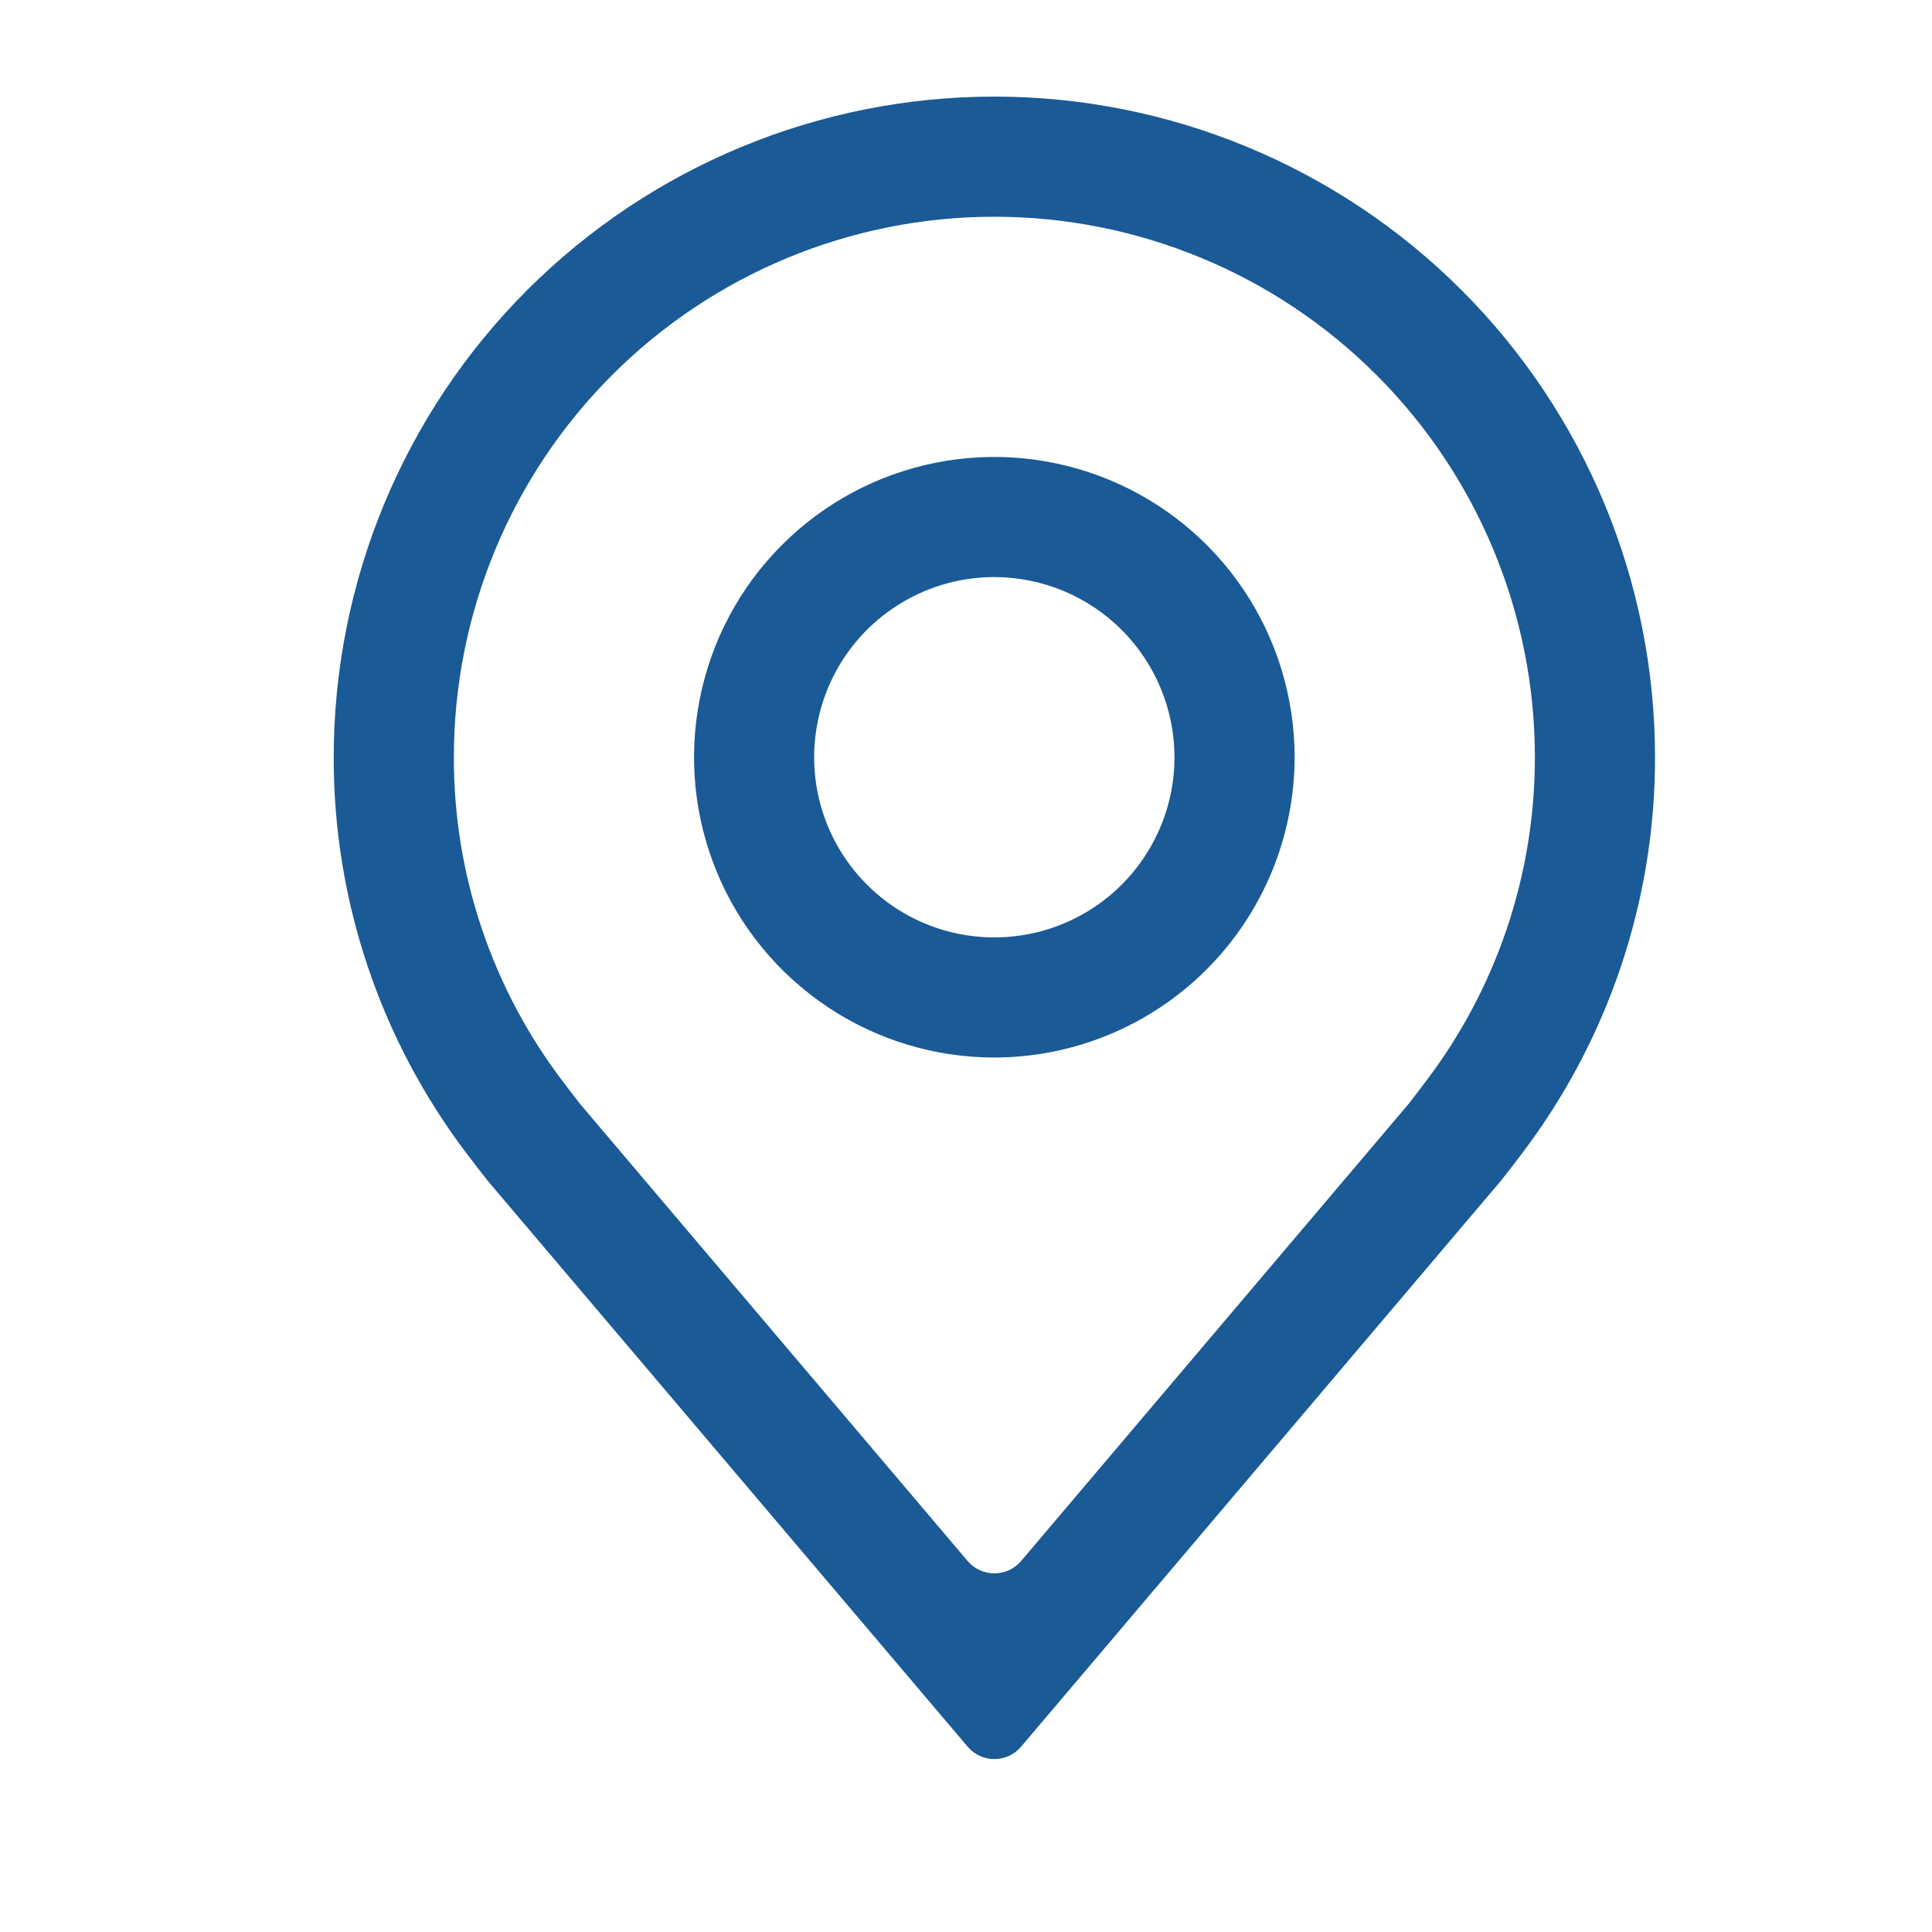
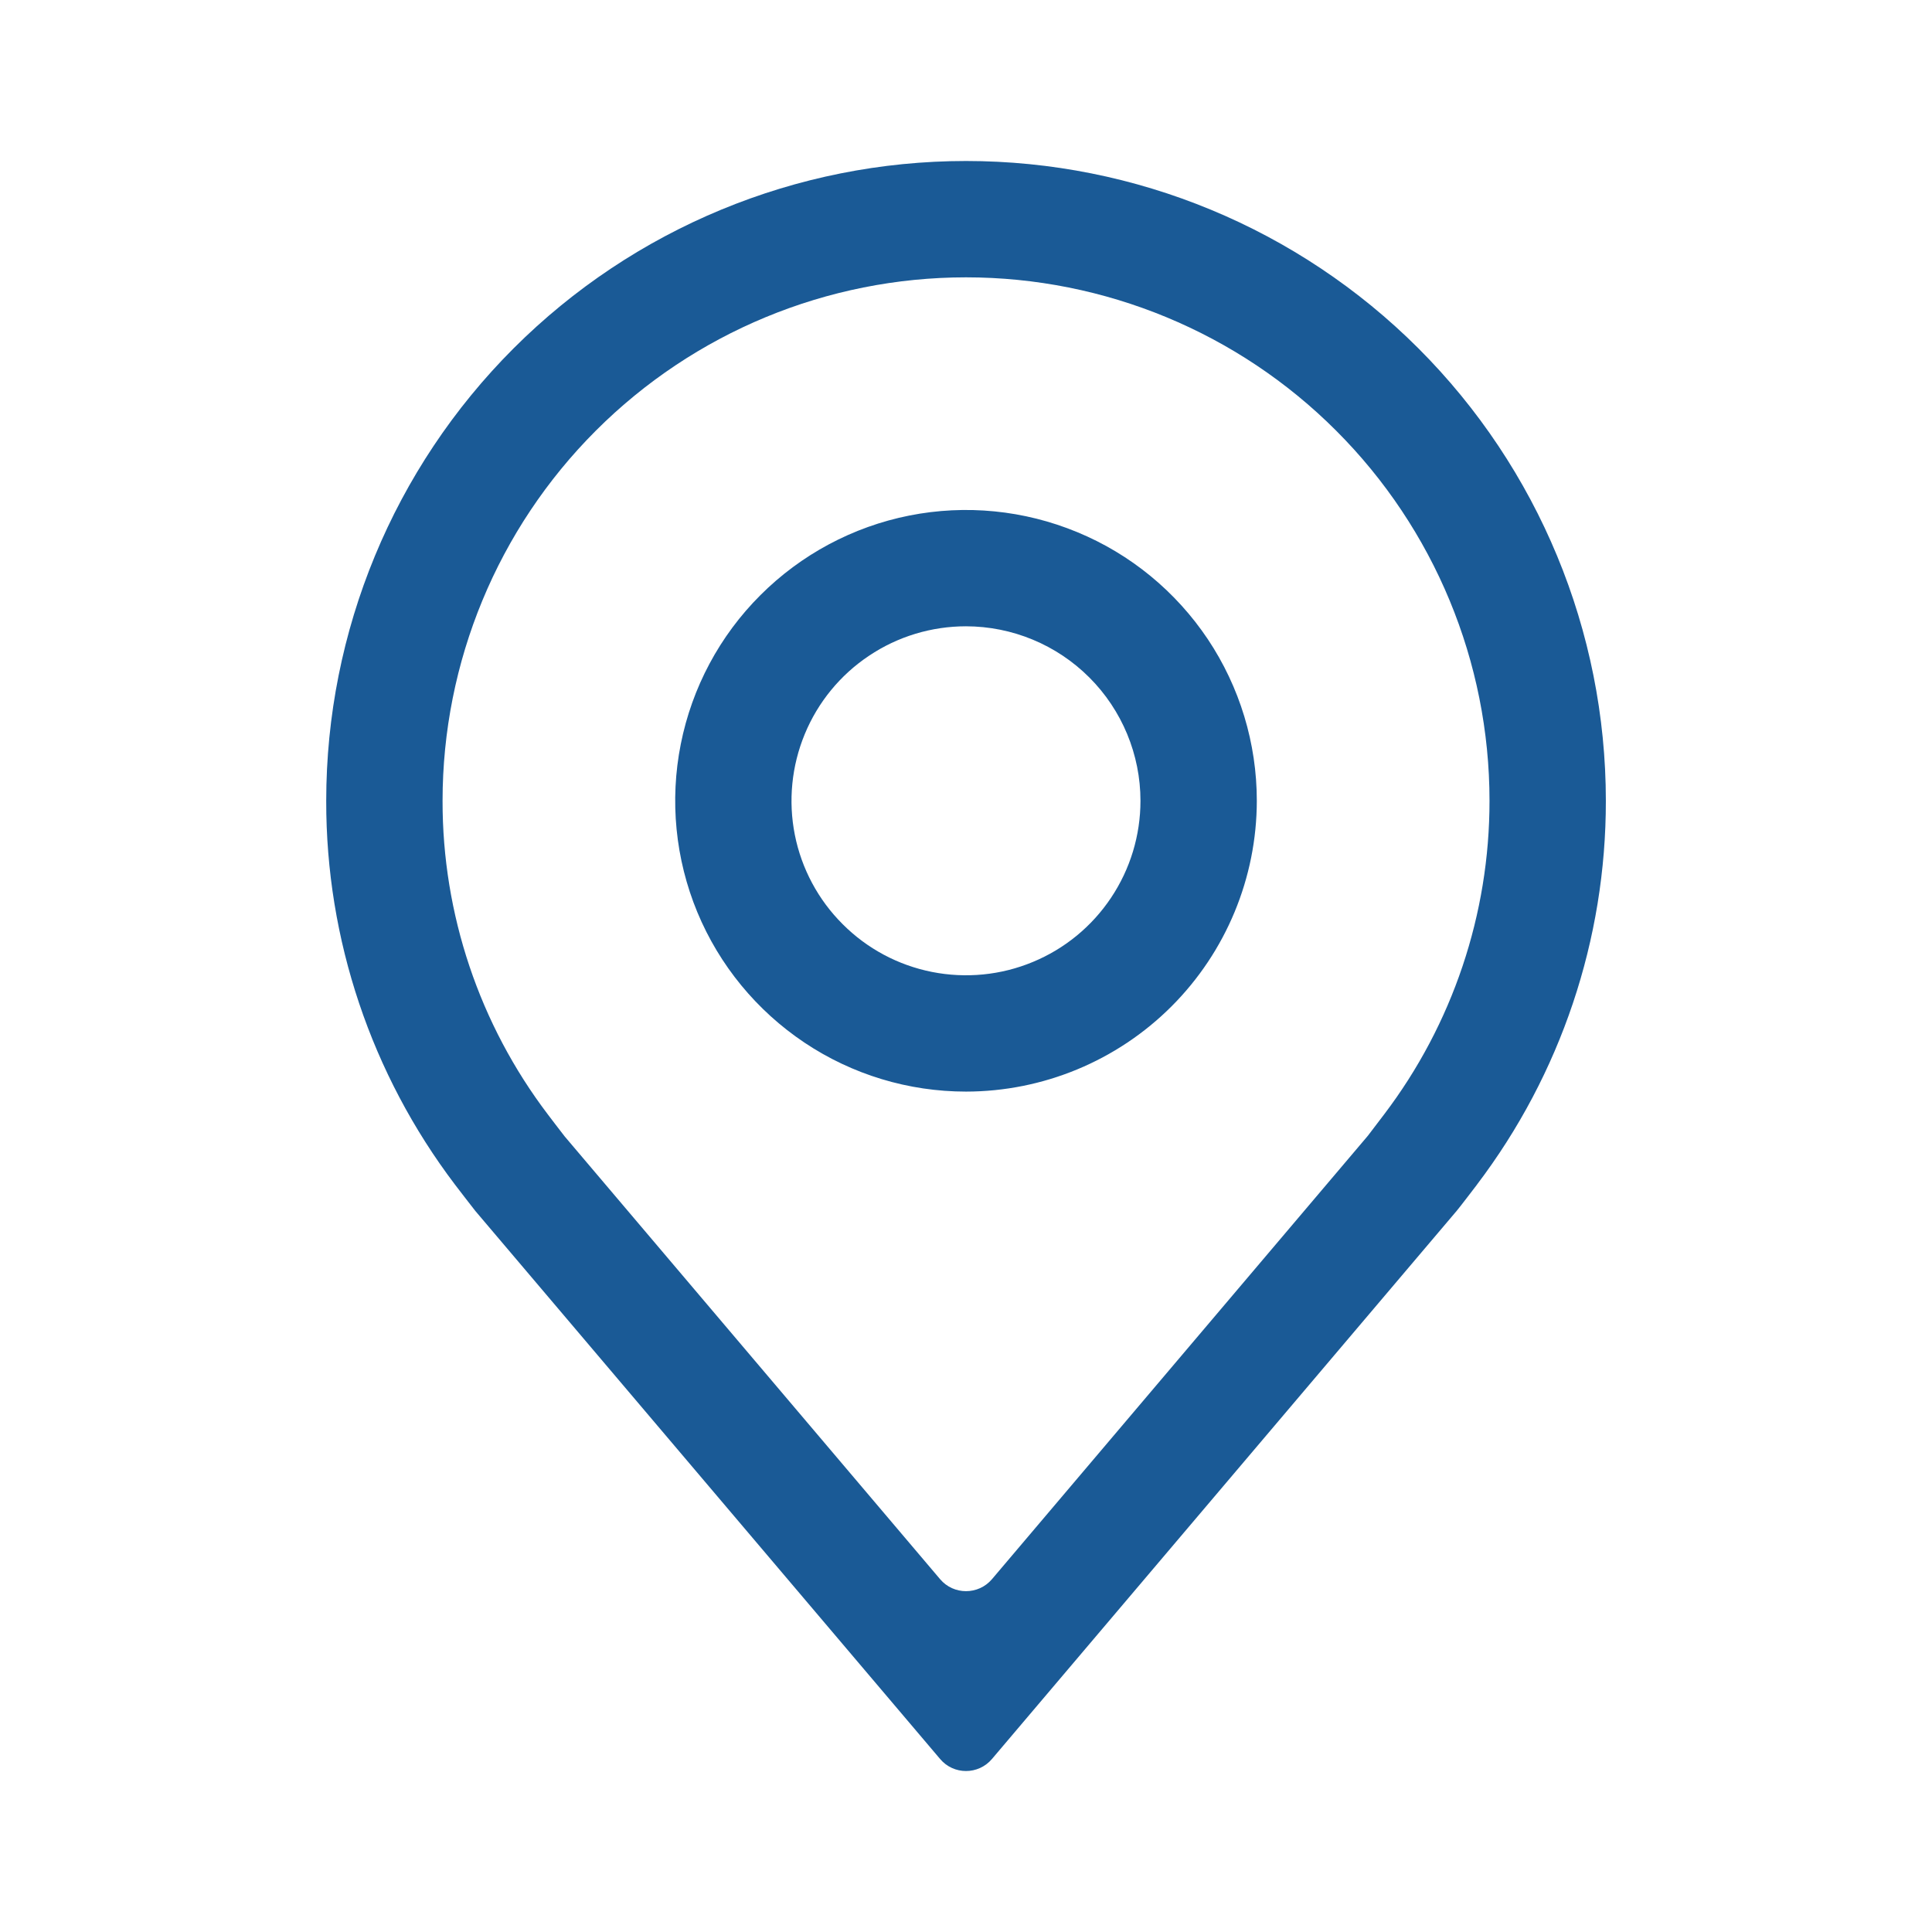
- <svg xmlns="http://www.w3.org/2000/svg" width="22" height="22" viewBox="0 0 22 22" fill="none">
-   <g id="carbon:location">
-     <path id="Union" fill-rule="evenodd" clip-rule="evenodd" d="M11.018 19.889C11.177 20.078 11.468 20.078 11.628 19.889L17.094 13.442C17.125 13.406 17.33 13.137 17.33 13.137L17.331 13.135C18.316 11.837 18.848 10.252 18.846 8.623C18.846 6.628 18.053 4.714 16.642 3.303C15.231 1.893 13.318 1.1 11.323 1.1C9.327 1.1 7.414 1.893 6.003 3.303C4.592 4.714 3.8 6.628 3.8 8.623C3.797 10.253 4.33 11.838 5.315 13.137C5.394 13.24 5.473 13.343 5.553 13.445L11.018 19.889ZM6.603 12.568C6.567 12.523 6.407 12.312 6.407 12.312C5.601 11.251 5.166 9.955 5.168 8.623C5.168 6.99 5.816 5.425 6.97 4.271C8.125 3.116 9.69 2.468 11.323 2.468C12.955 2.468 14.521 3.116 15.675 4.271C16.829 5.425 17.478 6.99 17.478 8.623C17.479 9.954 17.044 11.25 16.239 12.31C16.239 12.31 16.078 12.523 16.048 12.561L11.628 17.775C11.468 17.963 11.177 17.963 11.018 17.775L6.603 12.568ZM9.423 11.466C9.985 11.842 10.646 12.042 11.323 12.042C12.229 12.041 13.098 11.681 13.739 11.04C14.38 10.399 14.741 9.529 14.742 8.623C14.742 7.946 14.541 7.285 14.166 6.723C13.79 6.161 13.256 5.722 12.631 5.464C12.006 5.205 11.319 5.137 10.655 5.269C9.992 5.401 9.383 5.727 8.905 6.205C8.426 6.683 8.101 7.292 7.969 7.956C7.837 8.619 7.905 9.307 8.163 9.931C8.422 10.556 8.861 11.09 9.423 11.466ZM10.183 6.917C10.52 6.691 10.917 6.571 11.323 6.571C11.867 6.572 12.388 6.788 12.773 7.173C13.157 7.557 13.374 8.079 13.374 8.623C13.374 9.029 13.254 9.425 13.028 9.763C12.803 10.1 12.483 10.363 12.108 10.518C11.733 10.674 11.32 10.714 10.922 10.635C10.524 10.556 10.159 10.361 9.872 10.073C9.585 9.787 9.389 9.421 9.31 9.023C9.231 8.625 9.272 8.213 9.427 7.838C9.582 7.463 9.845 7.142 10.183 6.917Z" fill="#1A5A96" />
+ <svg xmlns="http://www.w3.org/2000/svg" width="24" height="24" viewBox="0 0 24 24" fill="none">
+   <g transform="translate(0.0377 0.8378) scale(1.0565)">
+     <g id="carbon:location">
+       <path id="Union" fill-rule="evenodd" clip-rule="evenodd" d="M11.018 19.889C11.177 20.078 11.468 20.078 11.628 19.889L17.094 13.442C17.125 13.406 17.33 13.137 17.33 13.137L17.331 13.135C18.316 11.837 18.848 10.252 18.846 8.623C18.846 6.628 18.053 4.714 16.642 3.303C15.231 1.893 13.318 1.1 11.323 1.1C9.327 1.1 7.414 1.893 6.003 3.303C4.592 4.714 3.8 6.628 3.8 8.623C3.797 10.253 4.33 11.838 5.315 13.137C5.394 13.24 5.473 13.343 5.553 13.445L11.018 19.889ZM6.603 12.568C6.567 12.523 6.407 12.312 6.407 12.312C5.601 11.251 5.166 9.955 5.168 8.623C5.168 6.99 5.816 5.425 6.97 4.271C8.125 3.116 9.69 2.468 11.323 2.468C12.955 2.468 14.521 3.116 15.675 4.271C16.829 5.425 17.478 6.99 17.478 8.623C17.479 9.954 17.044 11.25 16.239 12.31C16.239 12.31 16.078 12.523 16.048 12.561L11.628 17.775C11.468 17.963 11.177 17.963 11.018 17.775L6.603 12.568ZM9.423 11.466C9.985 11.842 10.646 12.042 11.323 12.042C12.229 12.041 13.098 11.681 13.739 11.04C14.38 10.399 14.741 9.529 14.742 8.623C14.742 7.946 14.541 7.285 14.166 6.723C13.79 6.161 13.256 5.722 12.631 5.464C12.006 5.205 11.319 5.137 10.655 5.269C9.992 5.401 9.383 5.727 8.905 6.205C8.426 6.683 8.101 7.292 7.969 7.956C7.837 8.619 7.905 9.307 8.163 9.931C8.422 10.556 8.861 11.09 9.423 11.466ZM10.183 6.917C10.52 6.691 10.917 6.571 11.323 6.571C11.867 6.572 12.388 6.788 12.773 7.173C13.157 7.557 13.374 8.079 13.374 8.623C13.374 9.029 13.254 9.425 13.028 9.763C12.803 10.1 12.483 10.363 12.108 10.518C11.733 10.674 11.32 10.714 10.922 10.635C10.524 10.556 10.159 10.361 9.872 10.073C9.585 9.787 9.389 9.421 9.31 9.023C9.231 8.625 9.272 8.213 9.427 7.838C9.582 7.463 9.845 7.142 10.183 6.917Z" fill="#1A5A96" />
+     </g>
  </g>
</svg>
